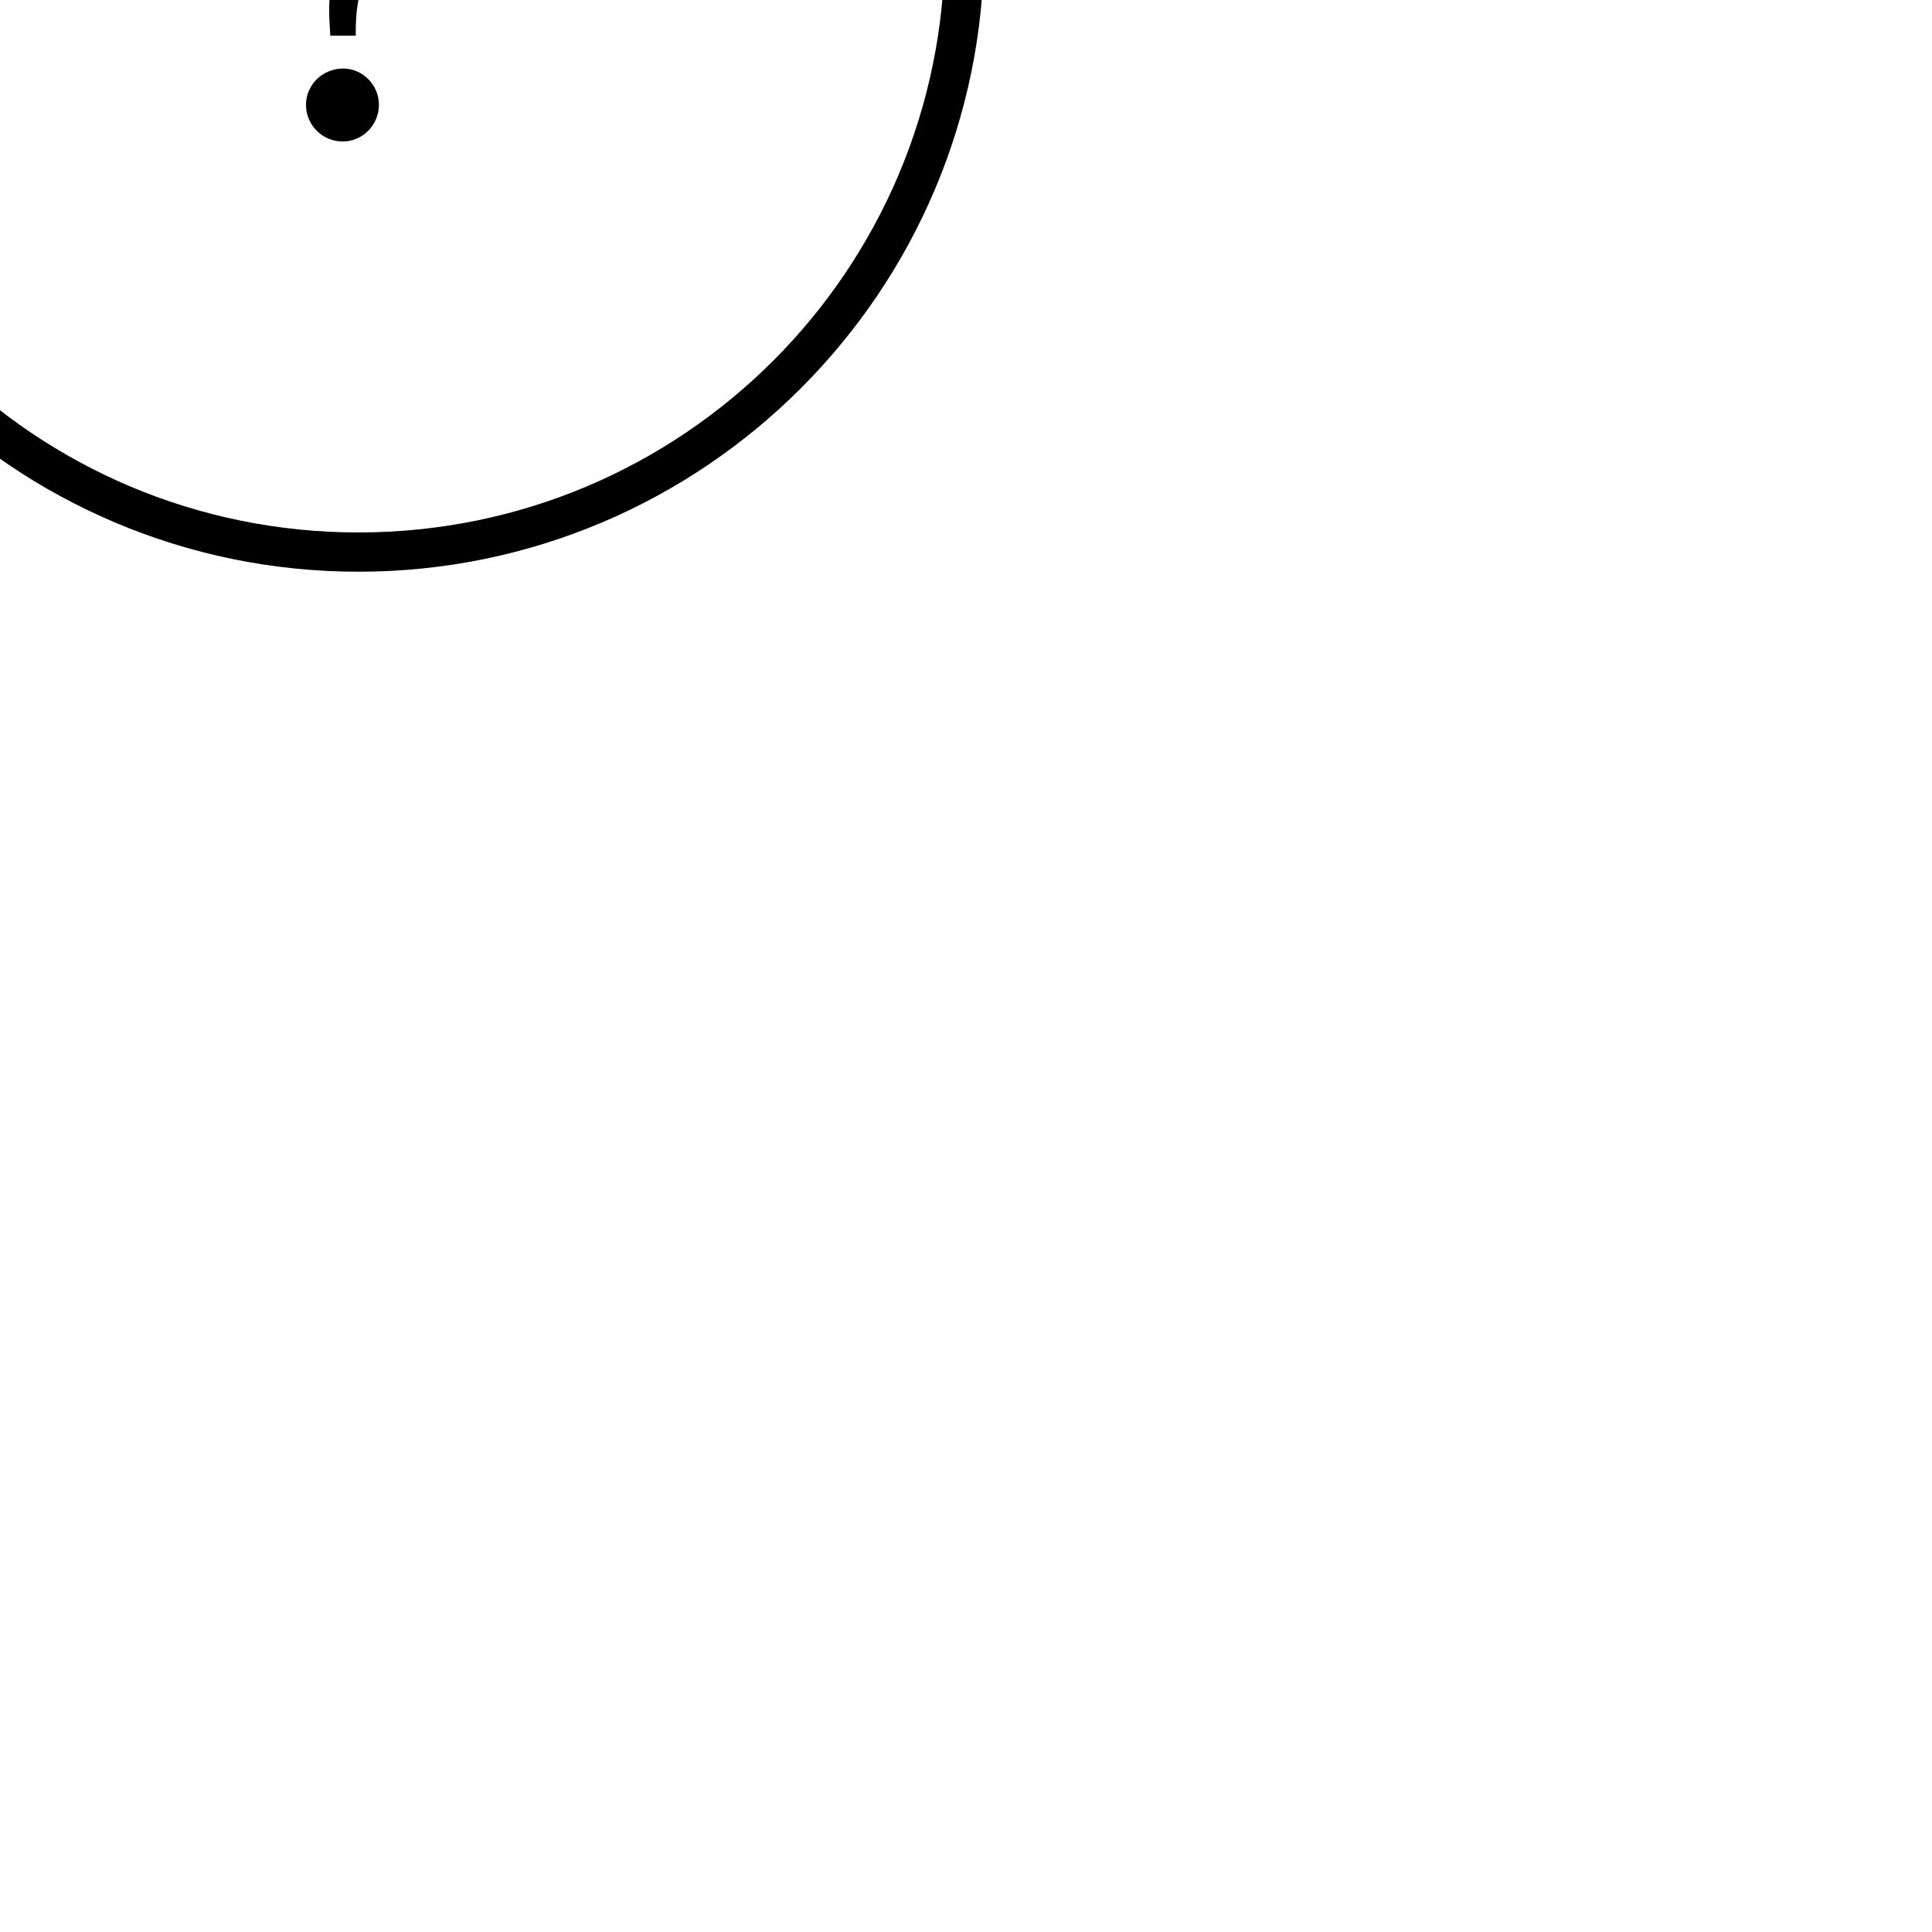
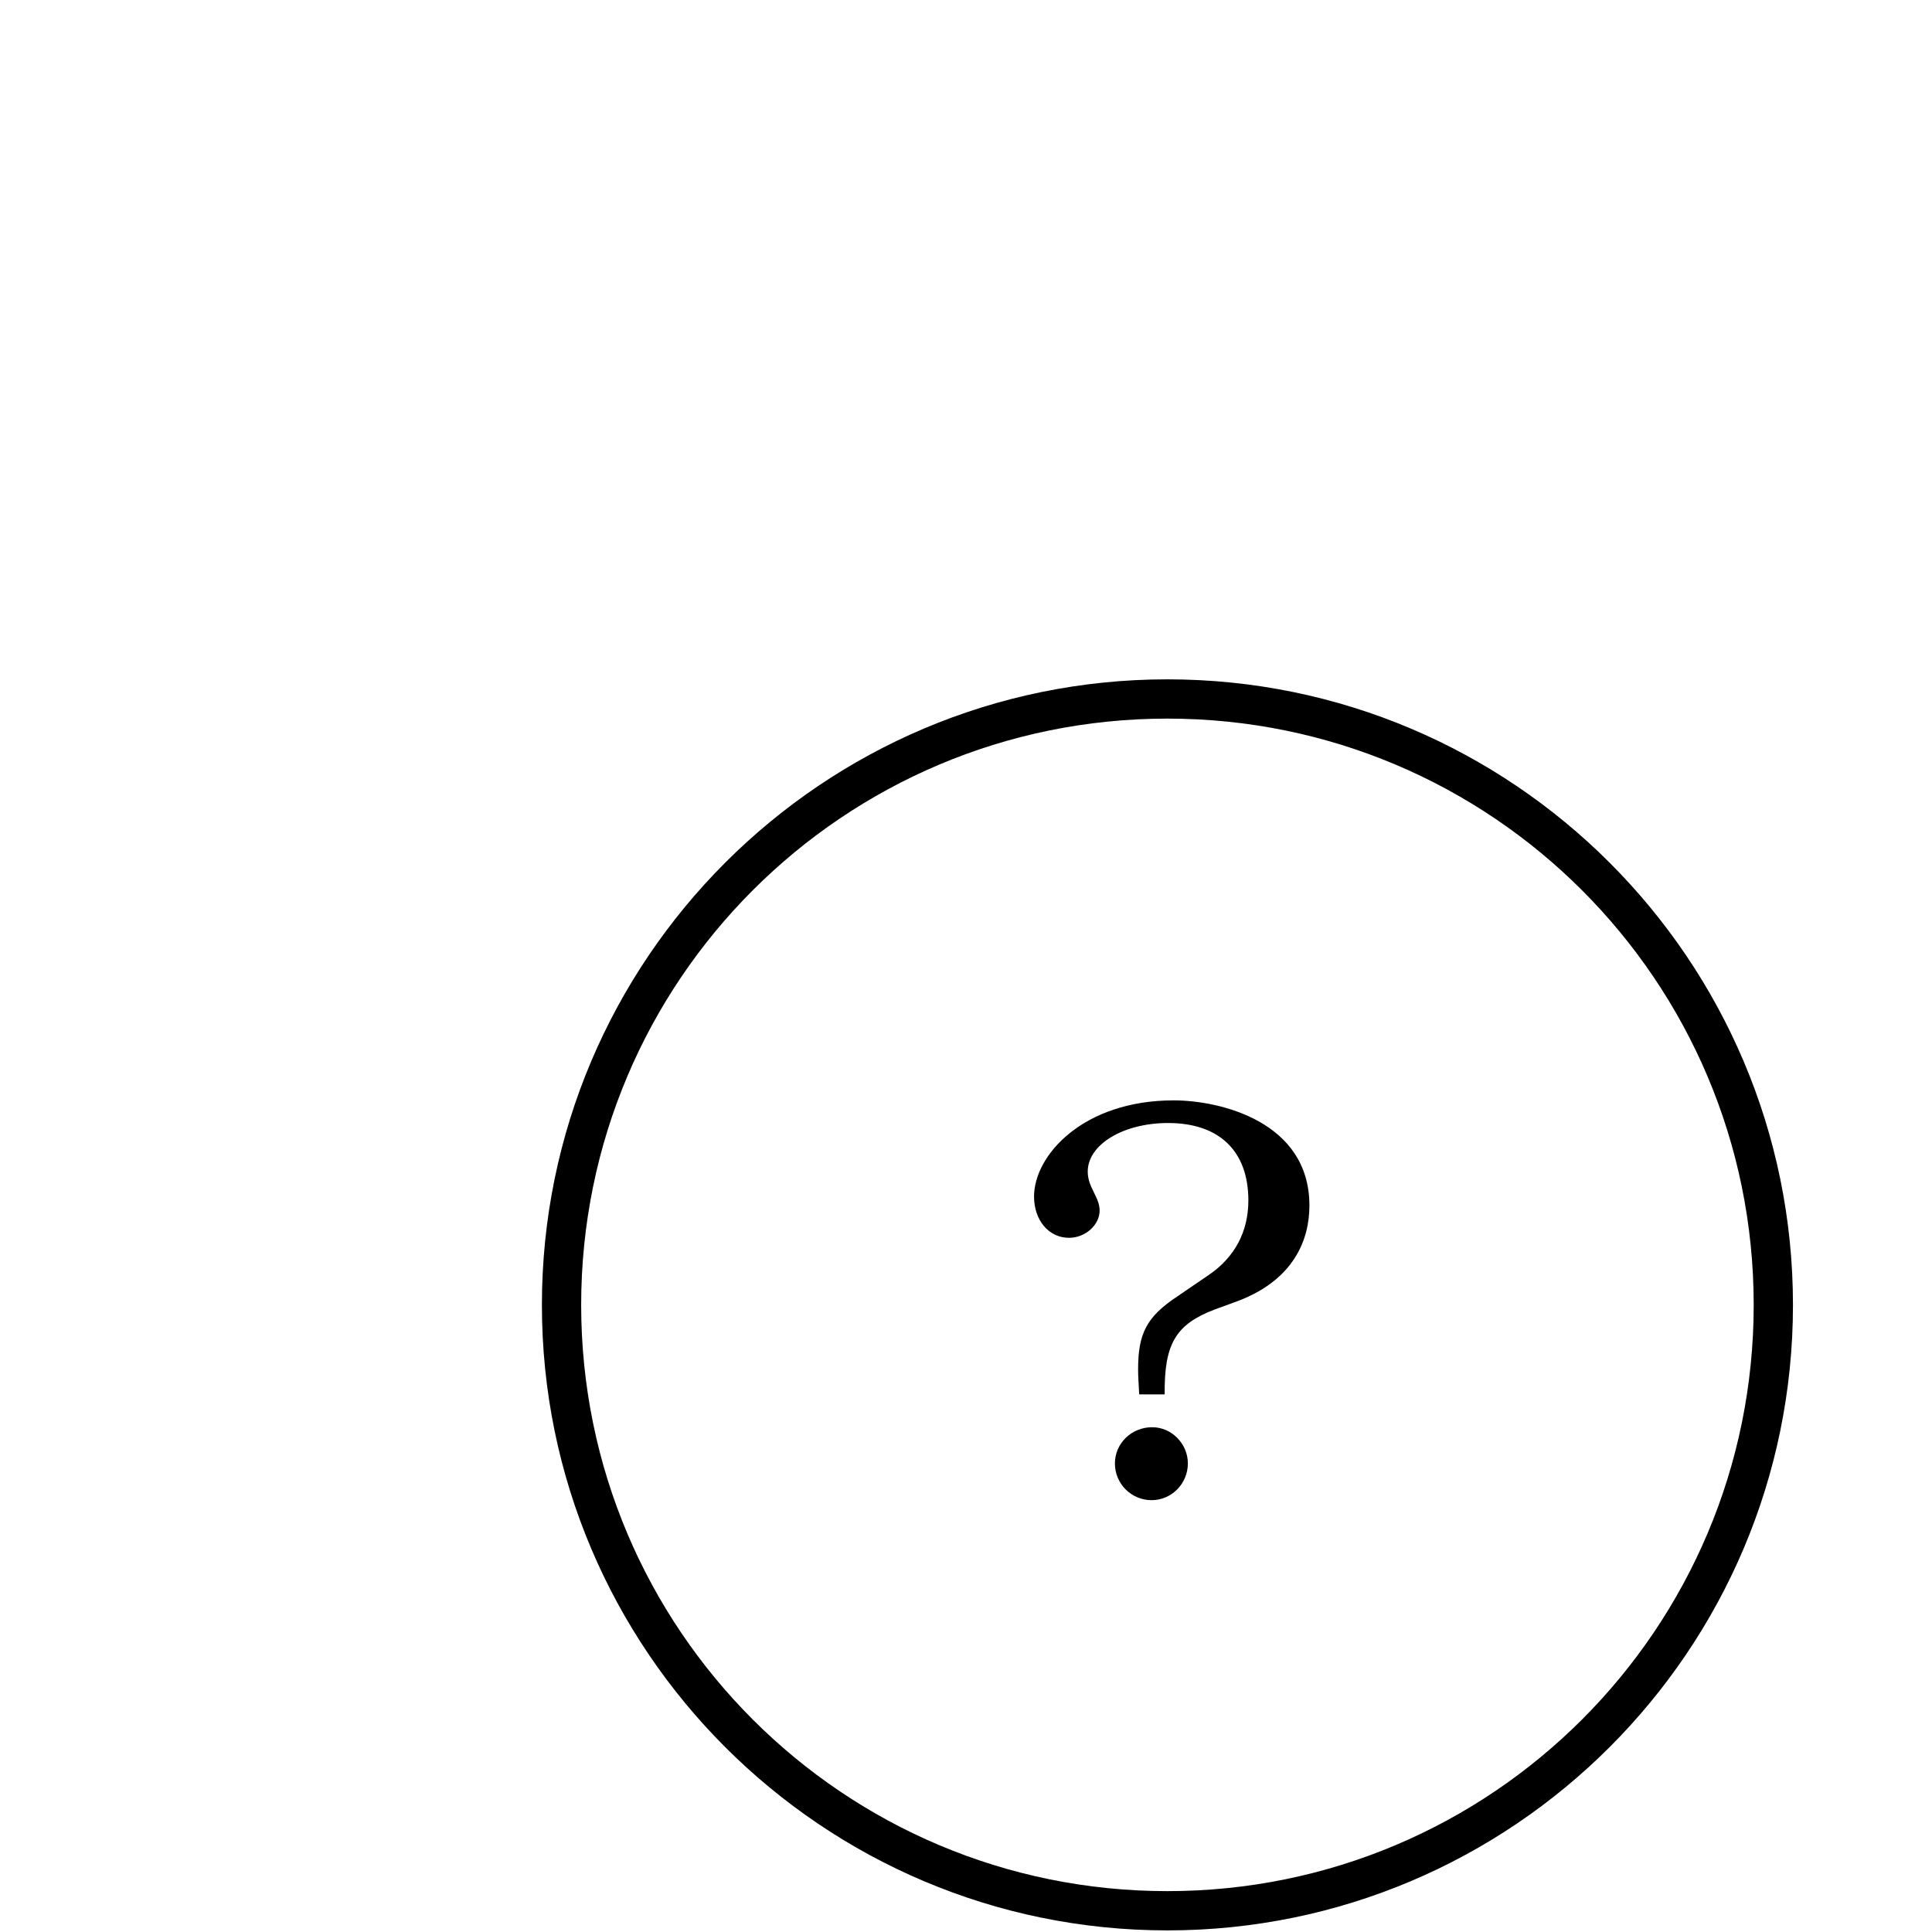
- <svg xmlns="http://www.w3.org/2000/svg" width="318.594" height="318.594" id="svg2" version="1.1" viewBox="103 173 422 492">
+ <svg xmlns="http://www.w3.org/2000/svg" width="318.594" height="318.594" id="svg2" version="1.1" viewBox="-103 -173 422 492">
  <defs id="defs4" />
  <g id="layer1" transform="translate(-103.5625,-173.0625)">
    <path style="font-size:medium;font-style:normal;font-variant:normal;font-weight:normal;font-stretch:normal;text-indent:0;text-align:start;text-decoration:none;line-height:normal;letter-spacing:normal;word-spacing:normal;text-transform:none;direction:ltr;block-progression:tb;writing-mode:lr-tb;text-anchor:start;baseline-shift:baseline;color:#000000;fill-opacity:1;fill-rule:nonzero;stroke:none;stroke-width:10;marker:none;visibility:visible;display:inline;overflow:visible;enable-background:accumulate;font-family:Sans;-inkscape-font-specification:Sans" d="m 262.844,173.062 c -87.912,0 -159.281,71.401 -159.281,159.312 0,87.912 71.369,159.281 159.281,159.281 87.912,0 159.312,-71.369 159.312,-159.281 0,-87.912 -71.401,-159.312 -159.312,-159.312 z m 0,10 c 82.507,0 149.312,66.805 149.312,149.312 0,82.507 -66.805,149.281 -149.312,149.281 -82.507,0 -149.281,-66.774 -149.281,-149.281 0,-82.507 66.774,-149.312 149.281,-149.312 z" id="path4132" />
    <text xml:space="preserve" style="font-size:144px;font-style:normal;font-variant:normal;font-weight:normal;font-stretch:normal;line-height:537%;letter-spacing:0px;word-spacing:0px;fill:#000000;fill-opacity:1;stroke:none;font-family:TeX Gyre Bonum;-inkscape-font-specification:TeX Gyre Bonum" x="225" y="380.219" id="text4139">
      <tspan id="tspan4141" x="225" y="380.219">?</tspan>
    </text>
  </g>
</svg>
